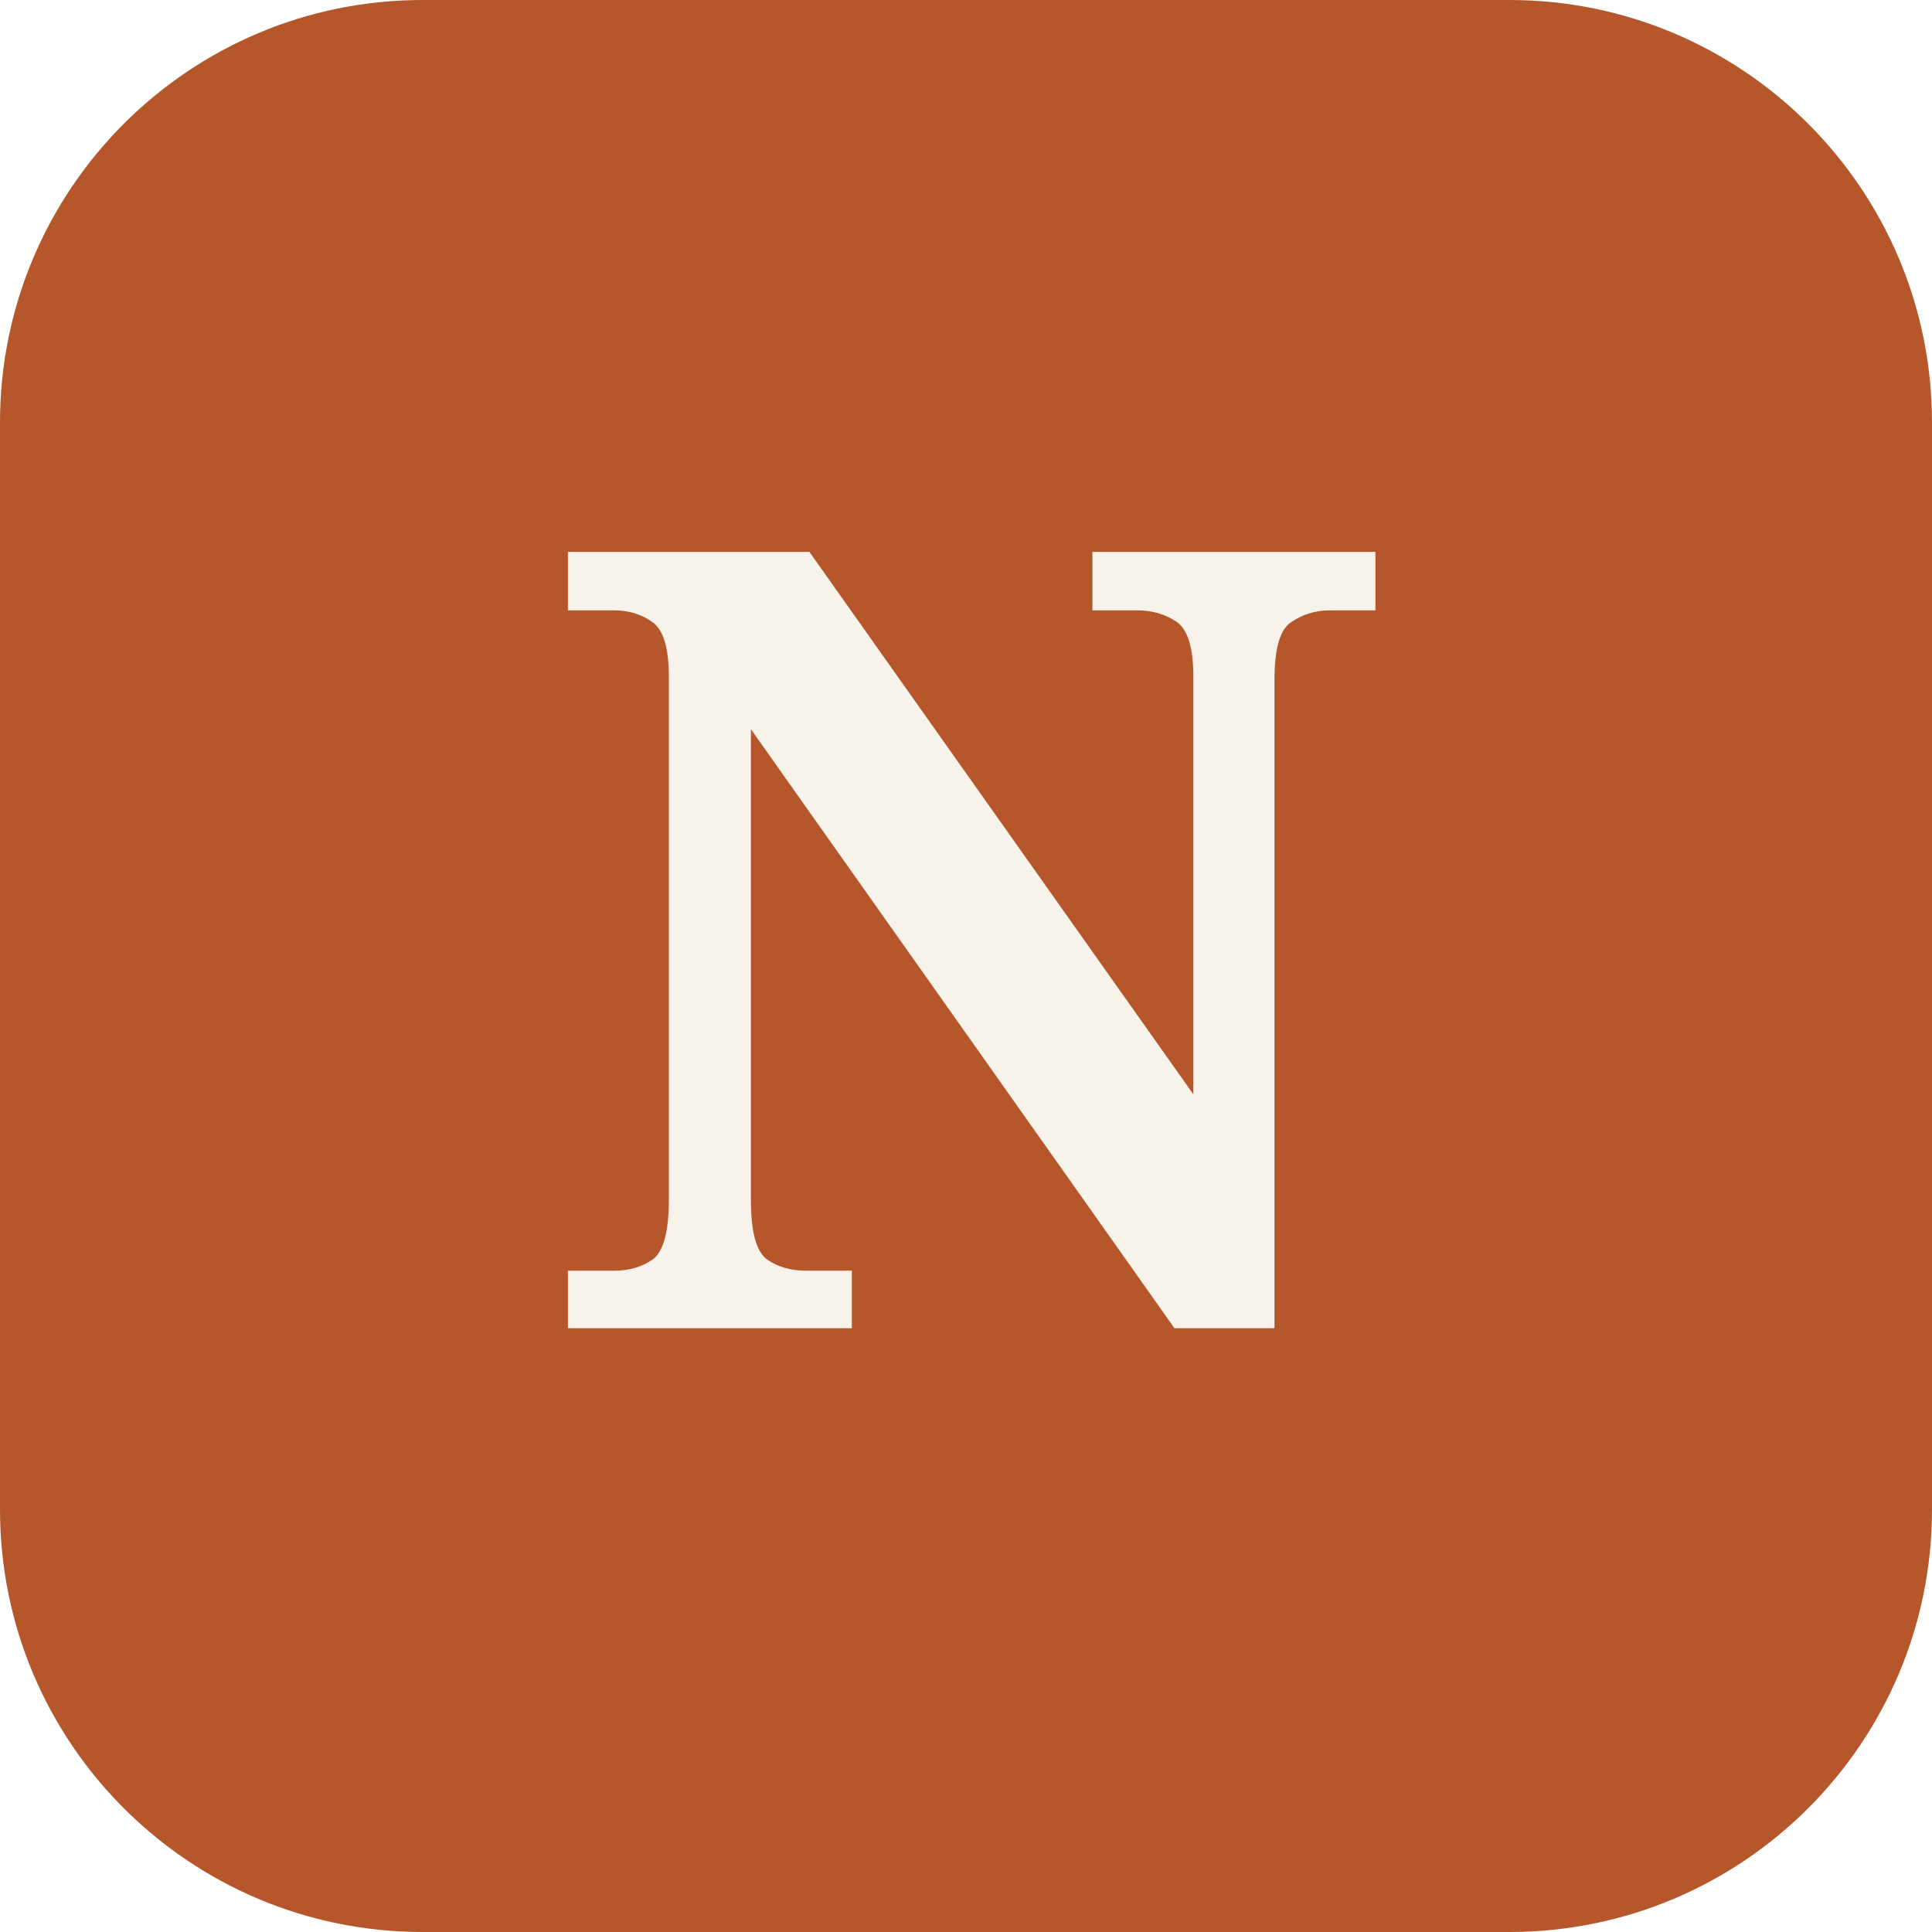
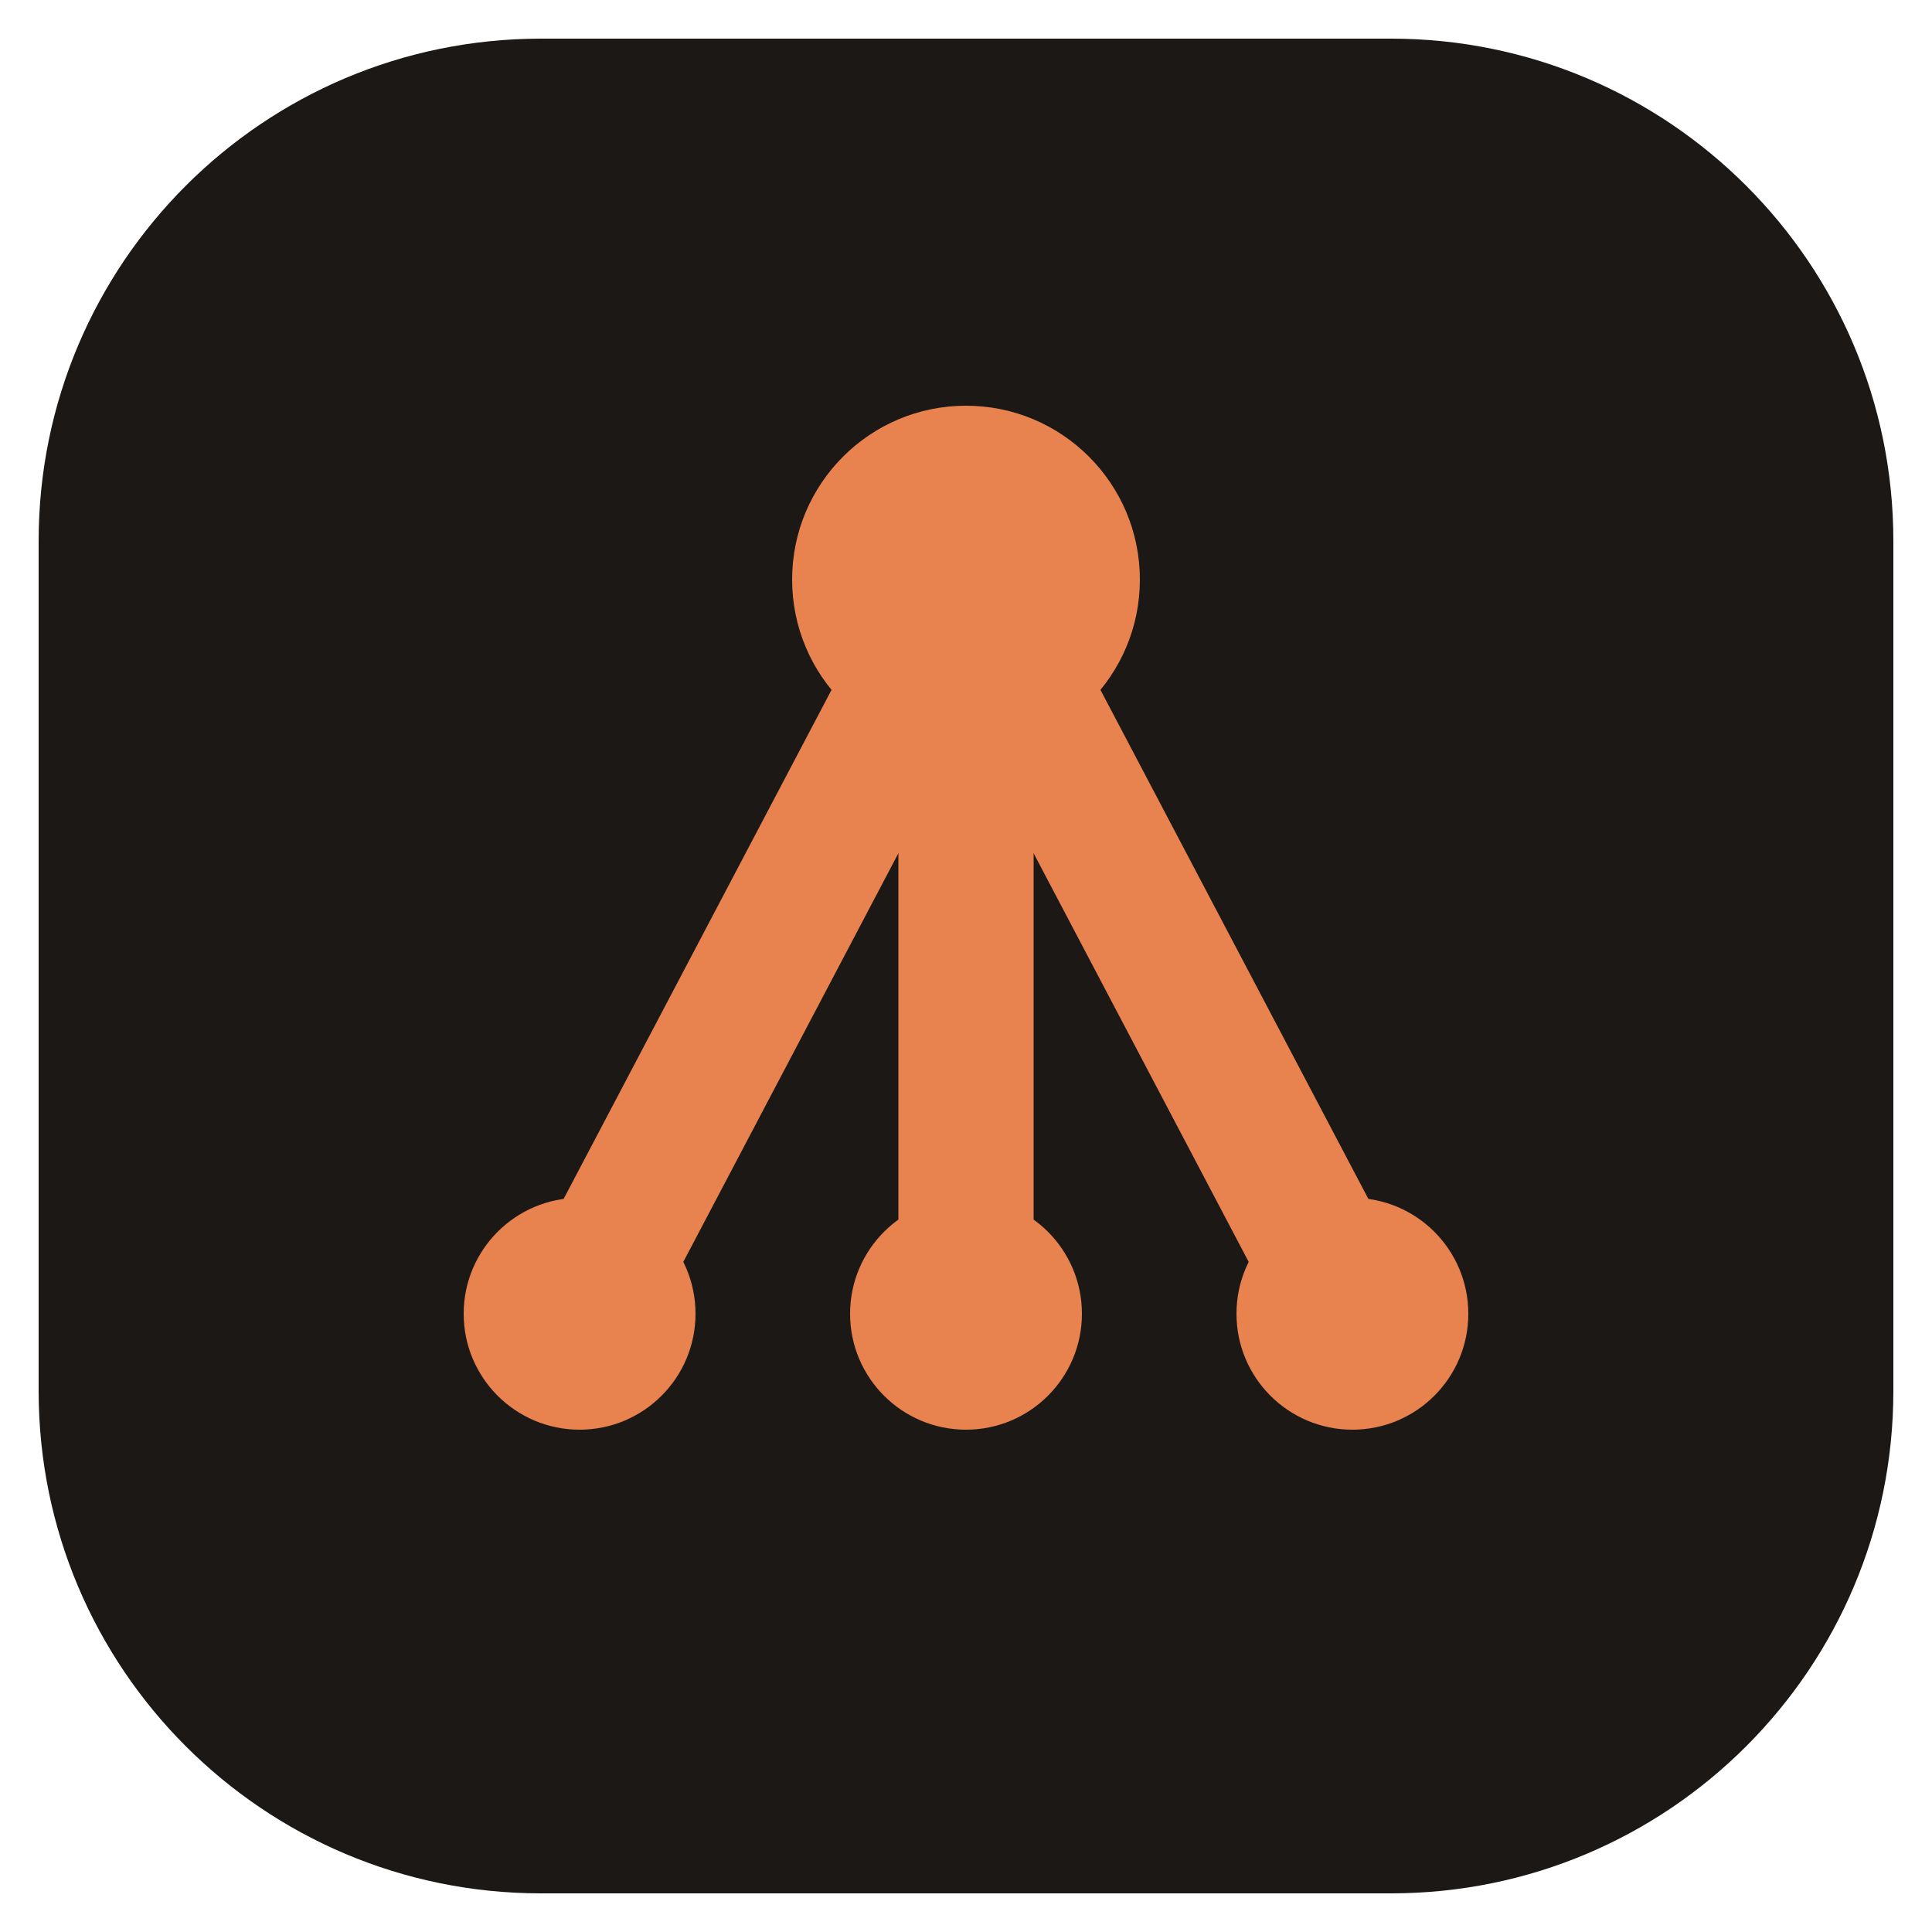
- <svg xmlns="http://www.w3.org/2000/svg" viewBox="0 0 32 32">
-   <rect width="32" height="32" rx="7" fill="#b5562b" />
-   <text x="16" y="22" font-family="Georgia, serif" font-size="18" font-weight="700" fill="#f7f2ea" text-anchor="middle">N</text>
+ <svg xmlns="http://www.w3.org/2000/svg" viewBox="0 0 100 100">
+   <rect x="2" y="2" width="96" height="96" rx="26" fill="#1c1815" />
+   <line x1="50" y1="30" x2="30" y2="68" stroke="#e8834f" stroke-width="7" stroke-linecap="round" />
+   <line x1="50" y1="30" x2="50" y2="68" stroke="#e8834f" stroke-width="7" stroke-linecap="round" />
+   <line x1="50" y1="30" x2="70" y2="68" stroke="#e8834f" stroke-width="7" stroke-linecap="round" />
+   <circle cx="50" cy="30" r="9" fill="#e8834f" />
+   <circle cx="30" cy="68" r="6" fill="#e8834f" />
+   <circle cx="50" cy="68" r="6" fill="#e8834f" />
+   <circle cx="70" cy="68" r="6" fill="#e8834f" />
</svg>
